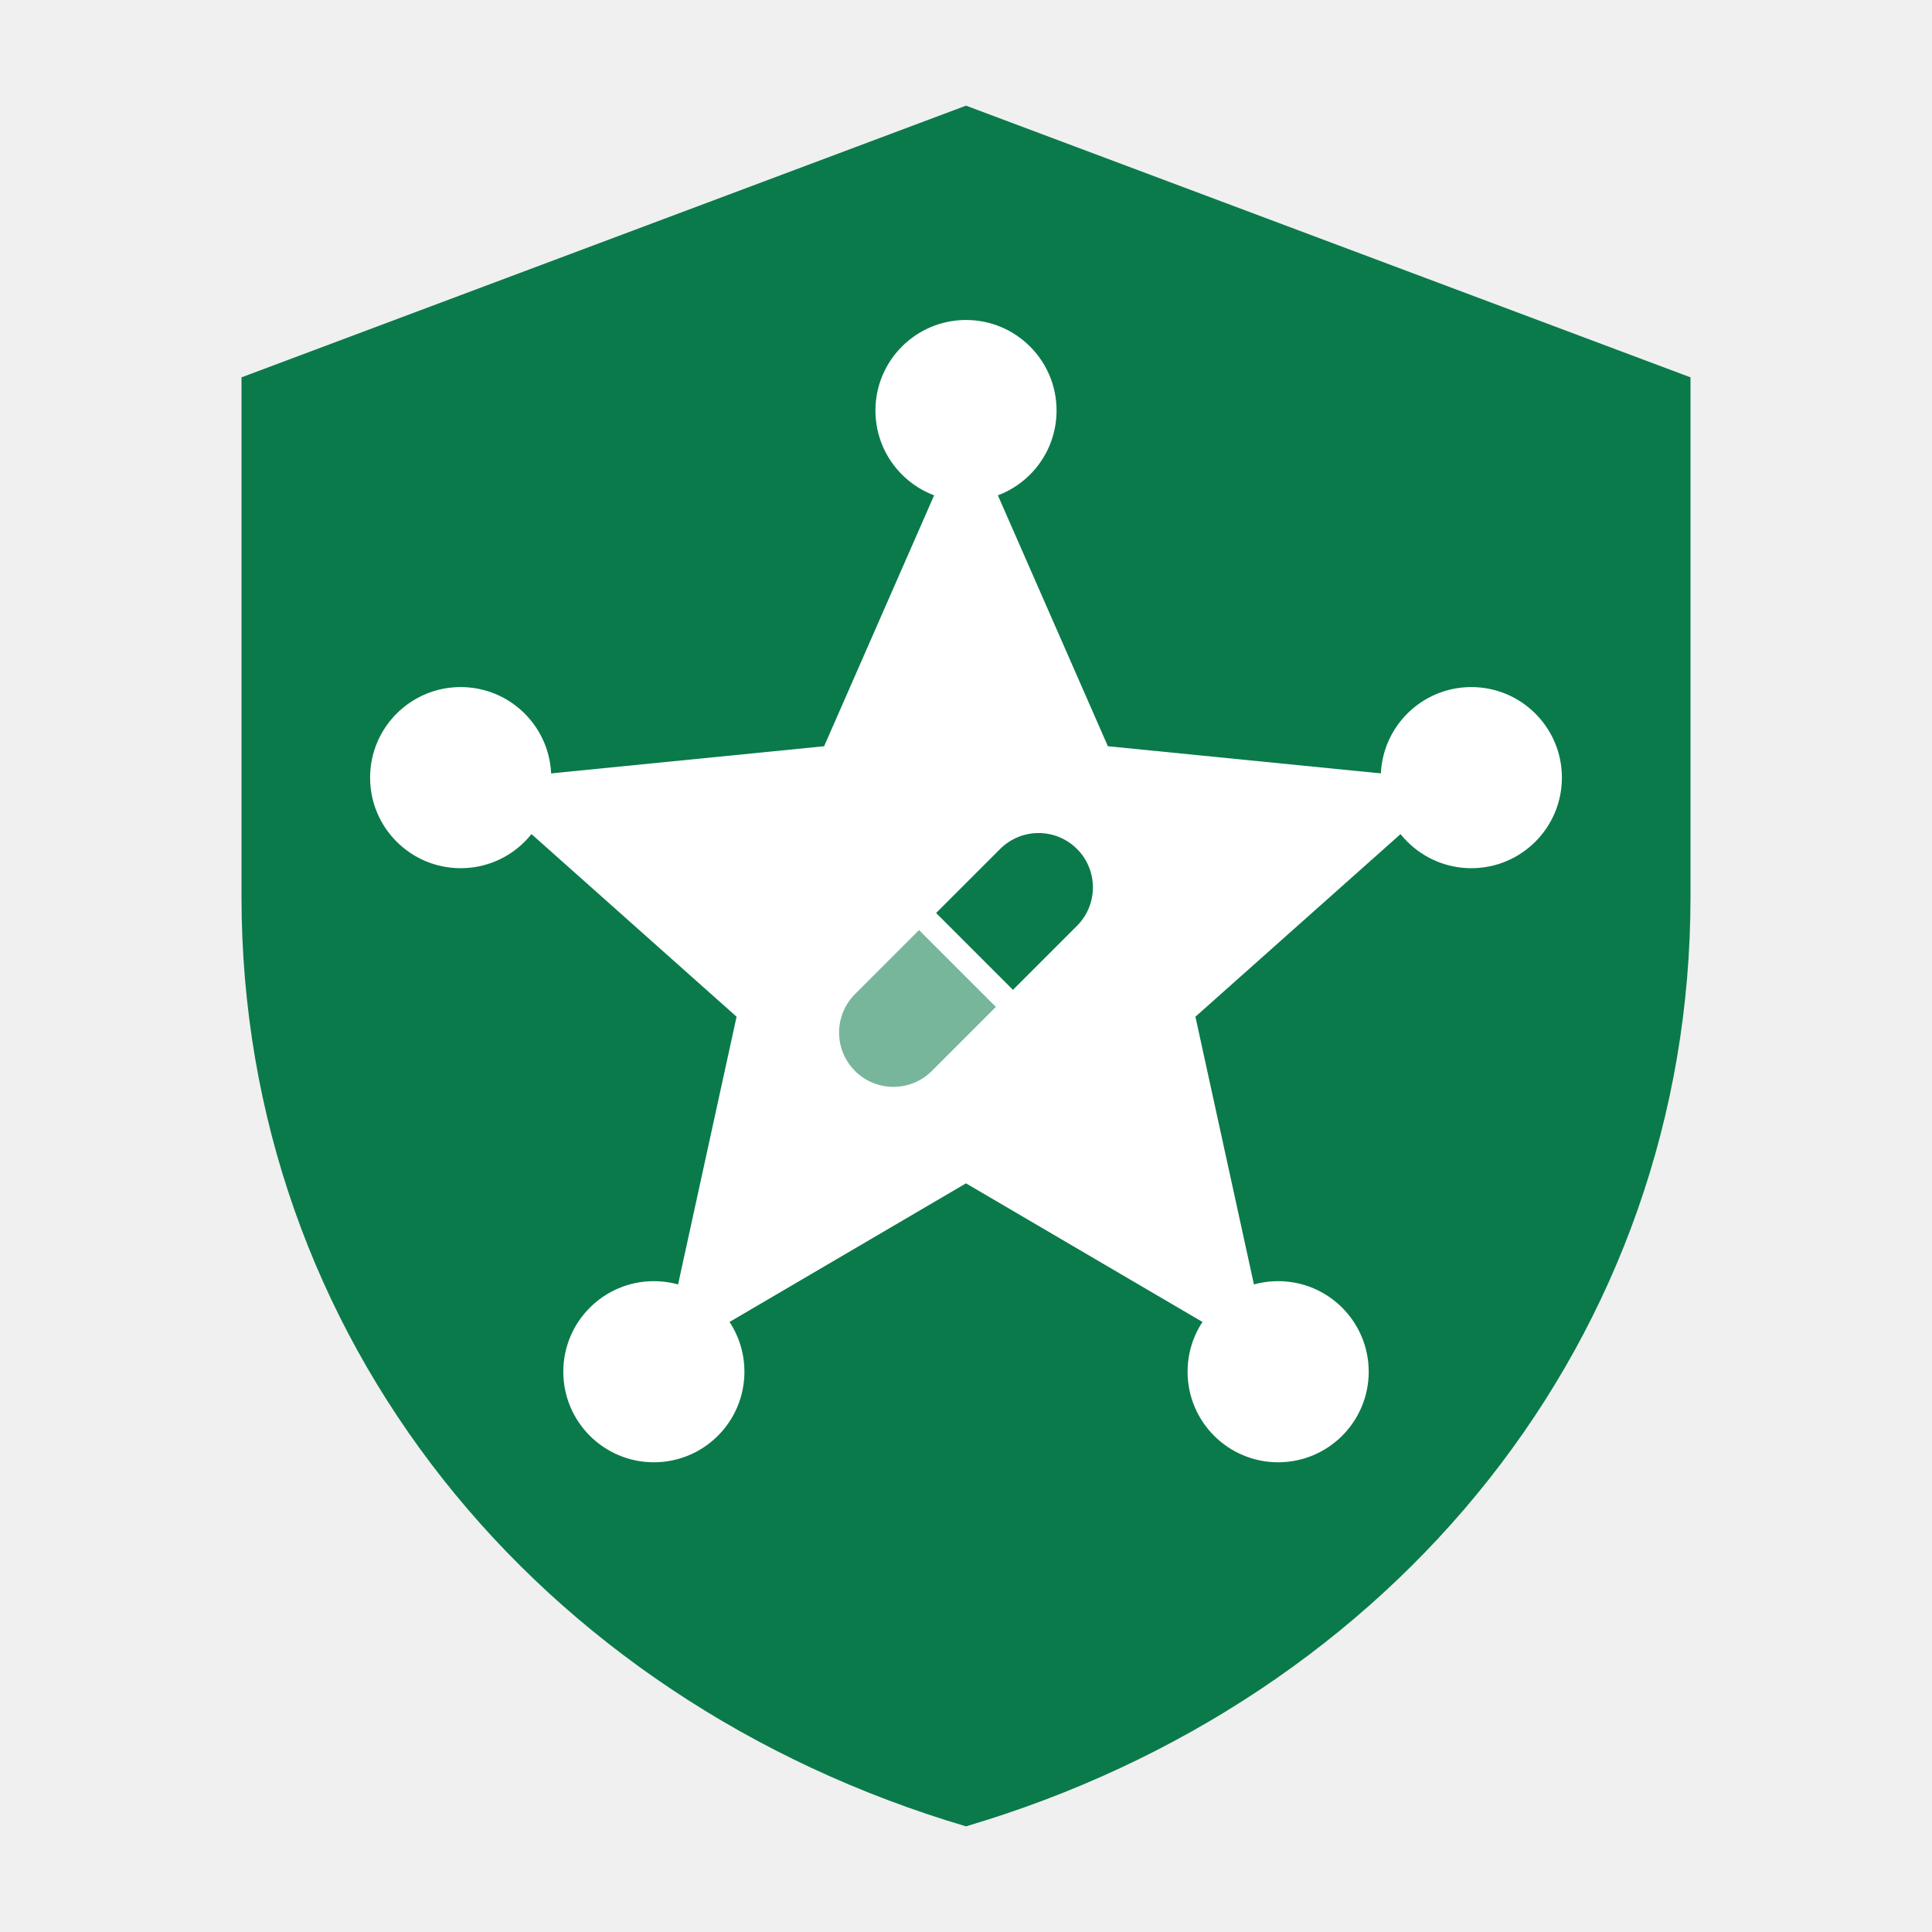
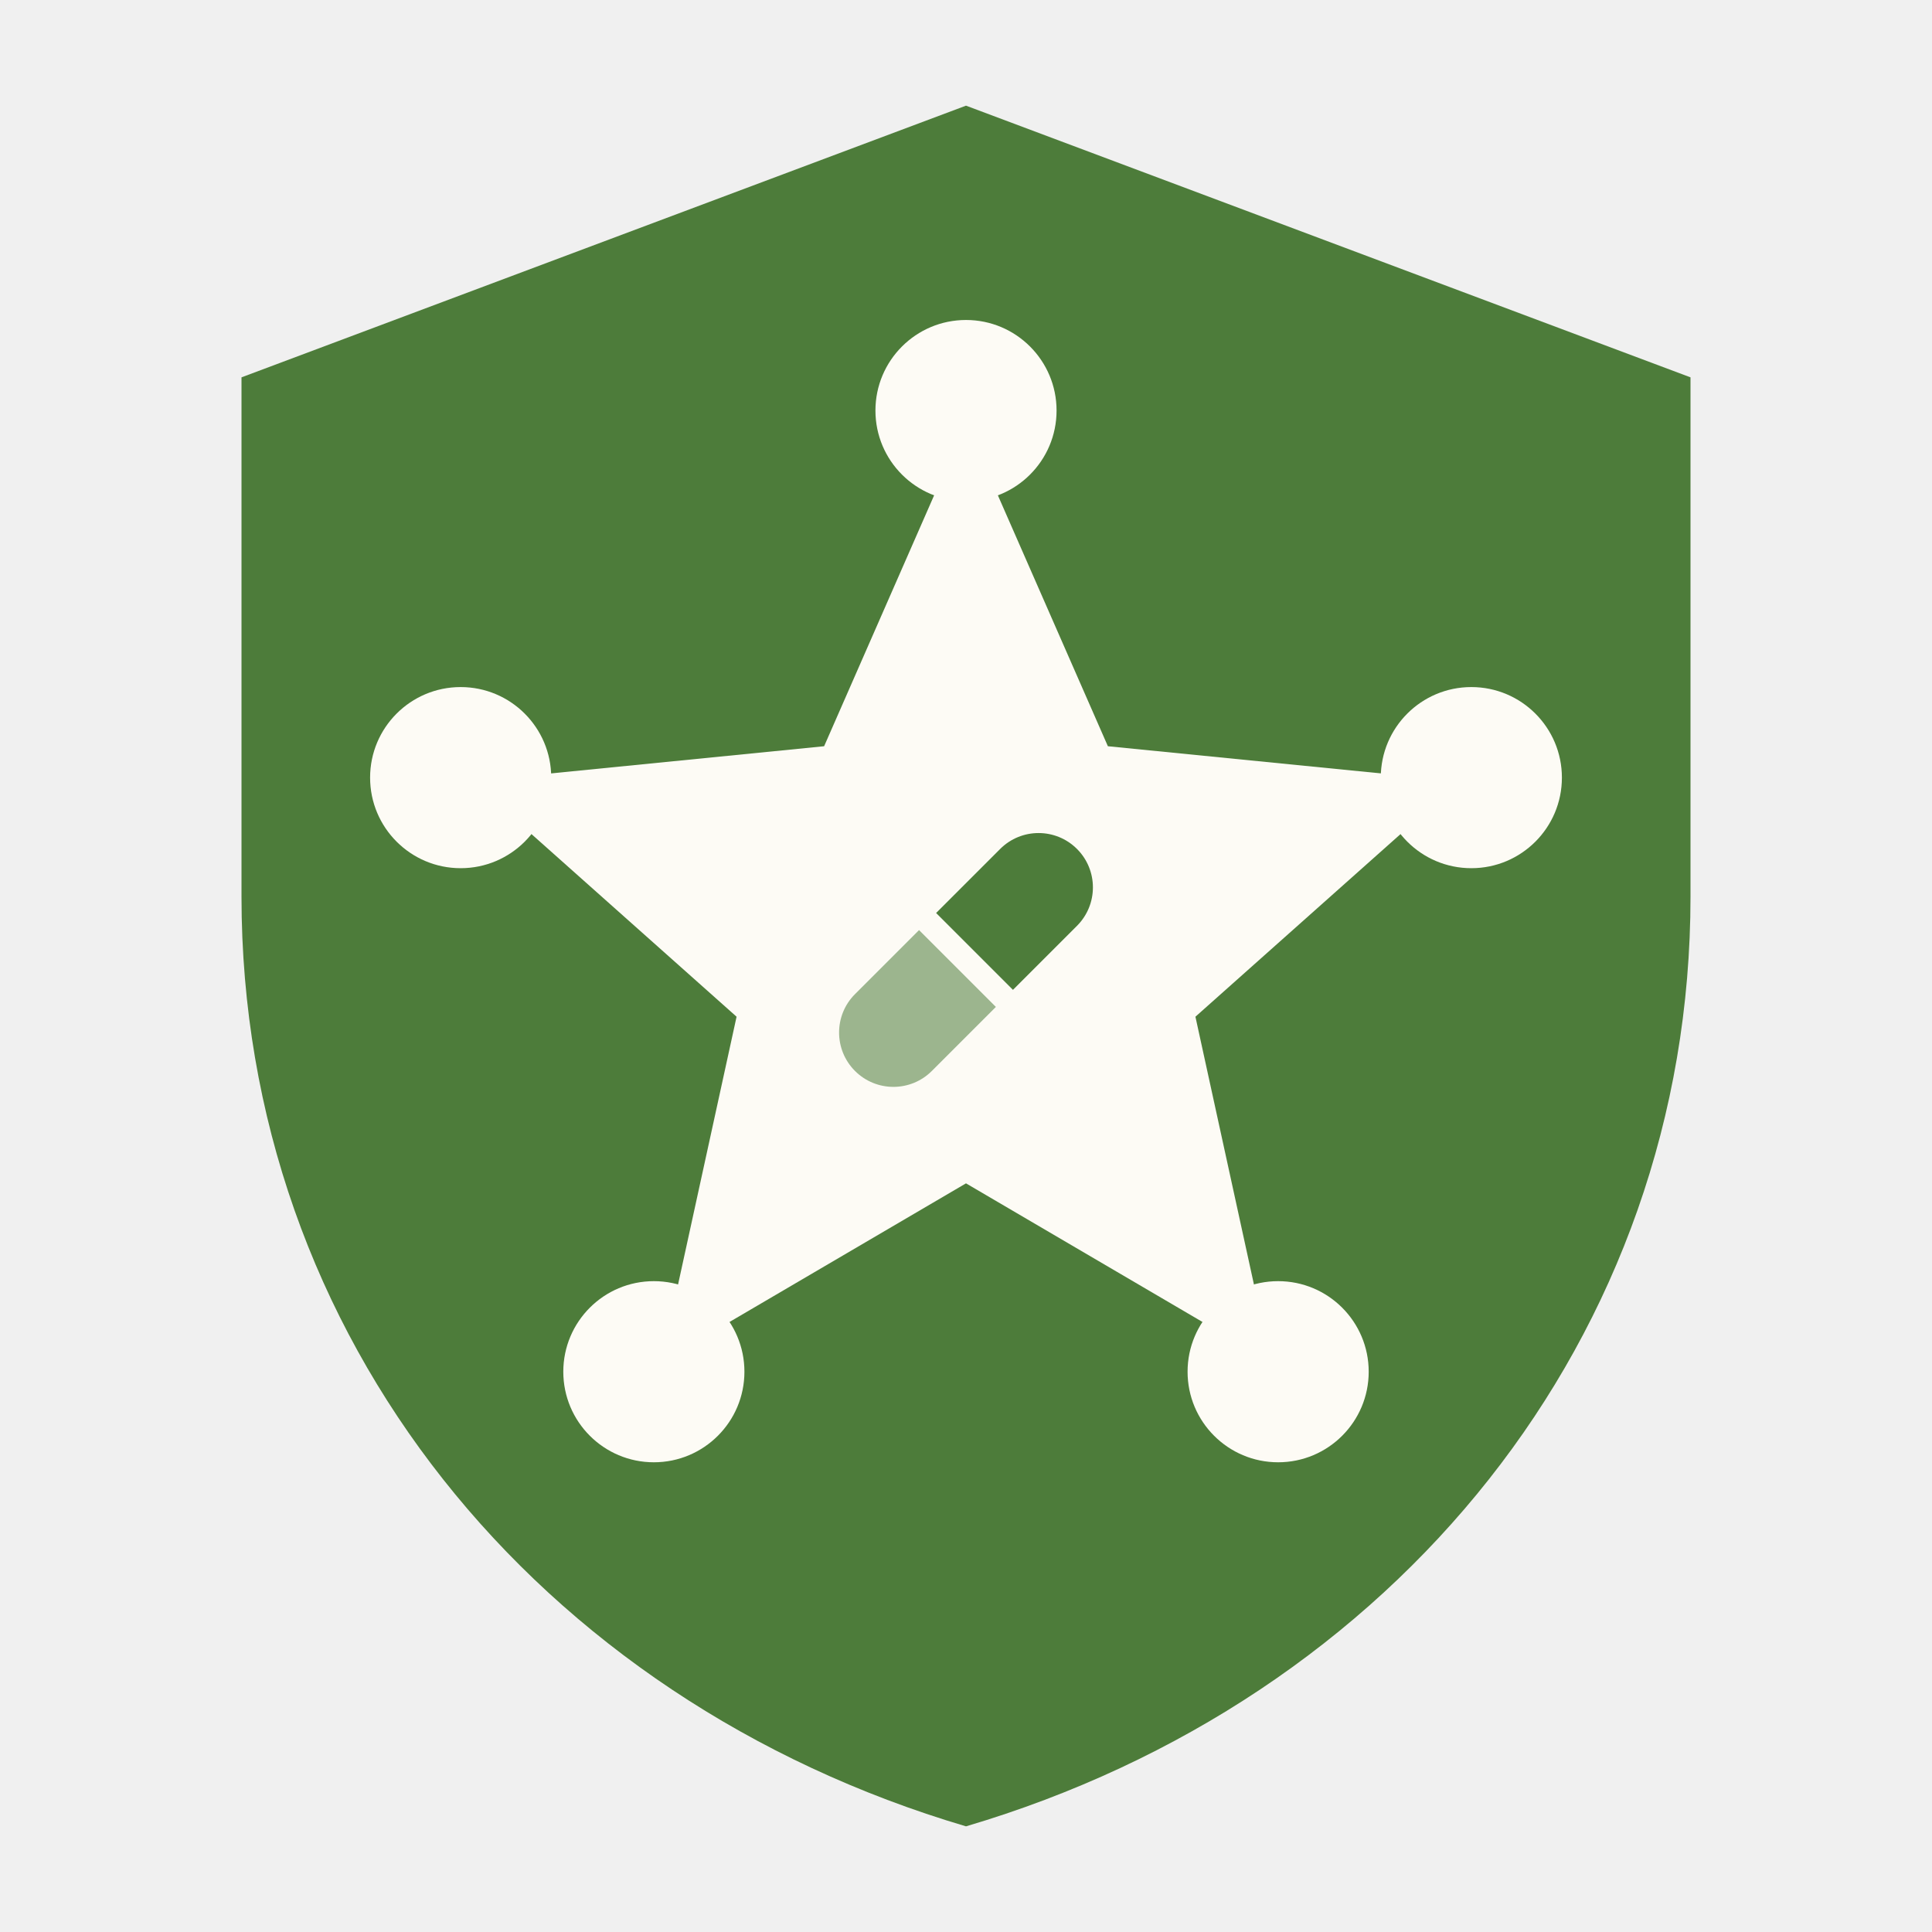
<svg xmlns="http://www.w3.org/2000/svg" viewBox="0 0 32 32" role="img" aria-label="Aegis">
-   <path fill="#0A7A4B" d="M16 1.75 28 6.25v8.6c0 7.3-4.9 13.3-12 15.4C8.9 28.15 4 22.15 4 14.85v-8.6L16 1.75Z" />
-   <g fill="#FFFFFF">
+   <path fill="#4D7C3A" d="M16 1.75 28 6.25v8.6c0 7.3-4.9 13.3-12 15.4C8.9 28.15 4 22.15 4 14.85v-8.6L16 1.75Z" />
+   <g fill="#FDFBF5">
    <path d="M16.00 7.00 L18.35 12.36 L24.18 12.94 L19.80 16.84 L21.05 22.56 L16.00 19.60 L10.95 22.56 L12.20 16.84 L7.82 12.94 L13.65 12.36Z" />
    <circle cx="16.0" cy="6.8" r="1.5" />
    <circle cx="24.37" cy="12.88" r="1.5" />
    <circle cx="21.17" cy="22.72" r="1.5" />
    <circle cx="10.83" cy="22.72" r="1.5" />
    <circle cx="7.63" cy="12.88" r="1.5" />
  </g>
-   <g transform="rotate(45 16 15.9)" fill="#0A7A4B">
+   <g transform="rotate(45 16 15.9)" fill="#4D7C3A">
    <path d="M15.1 15.7v-1.5a.9.9 0 0 1 1.8 0v1.5h-1.8Z" />
    <path fill-opacity=".55" d="M15.1 16.1h1.8v1.5a.9.9 0 0 1-1.8 0v-1.5Z" />
  </g>
</svg>
